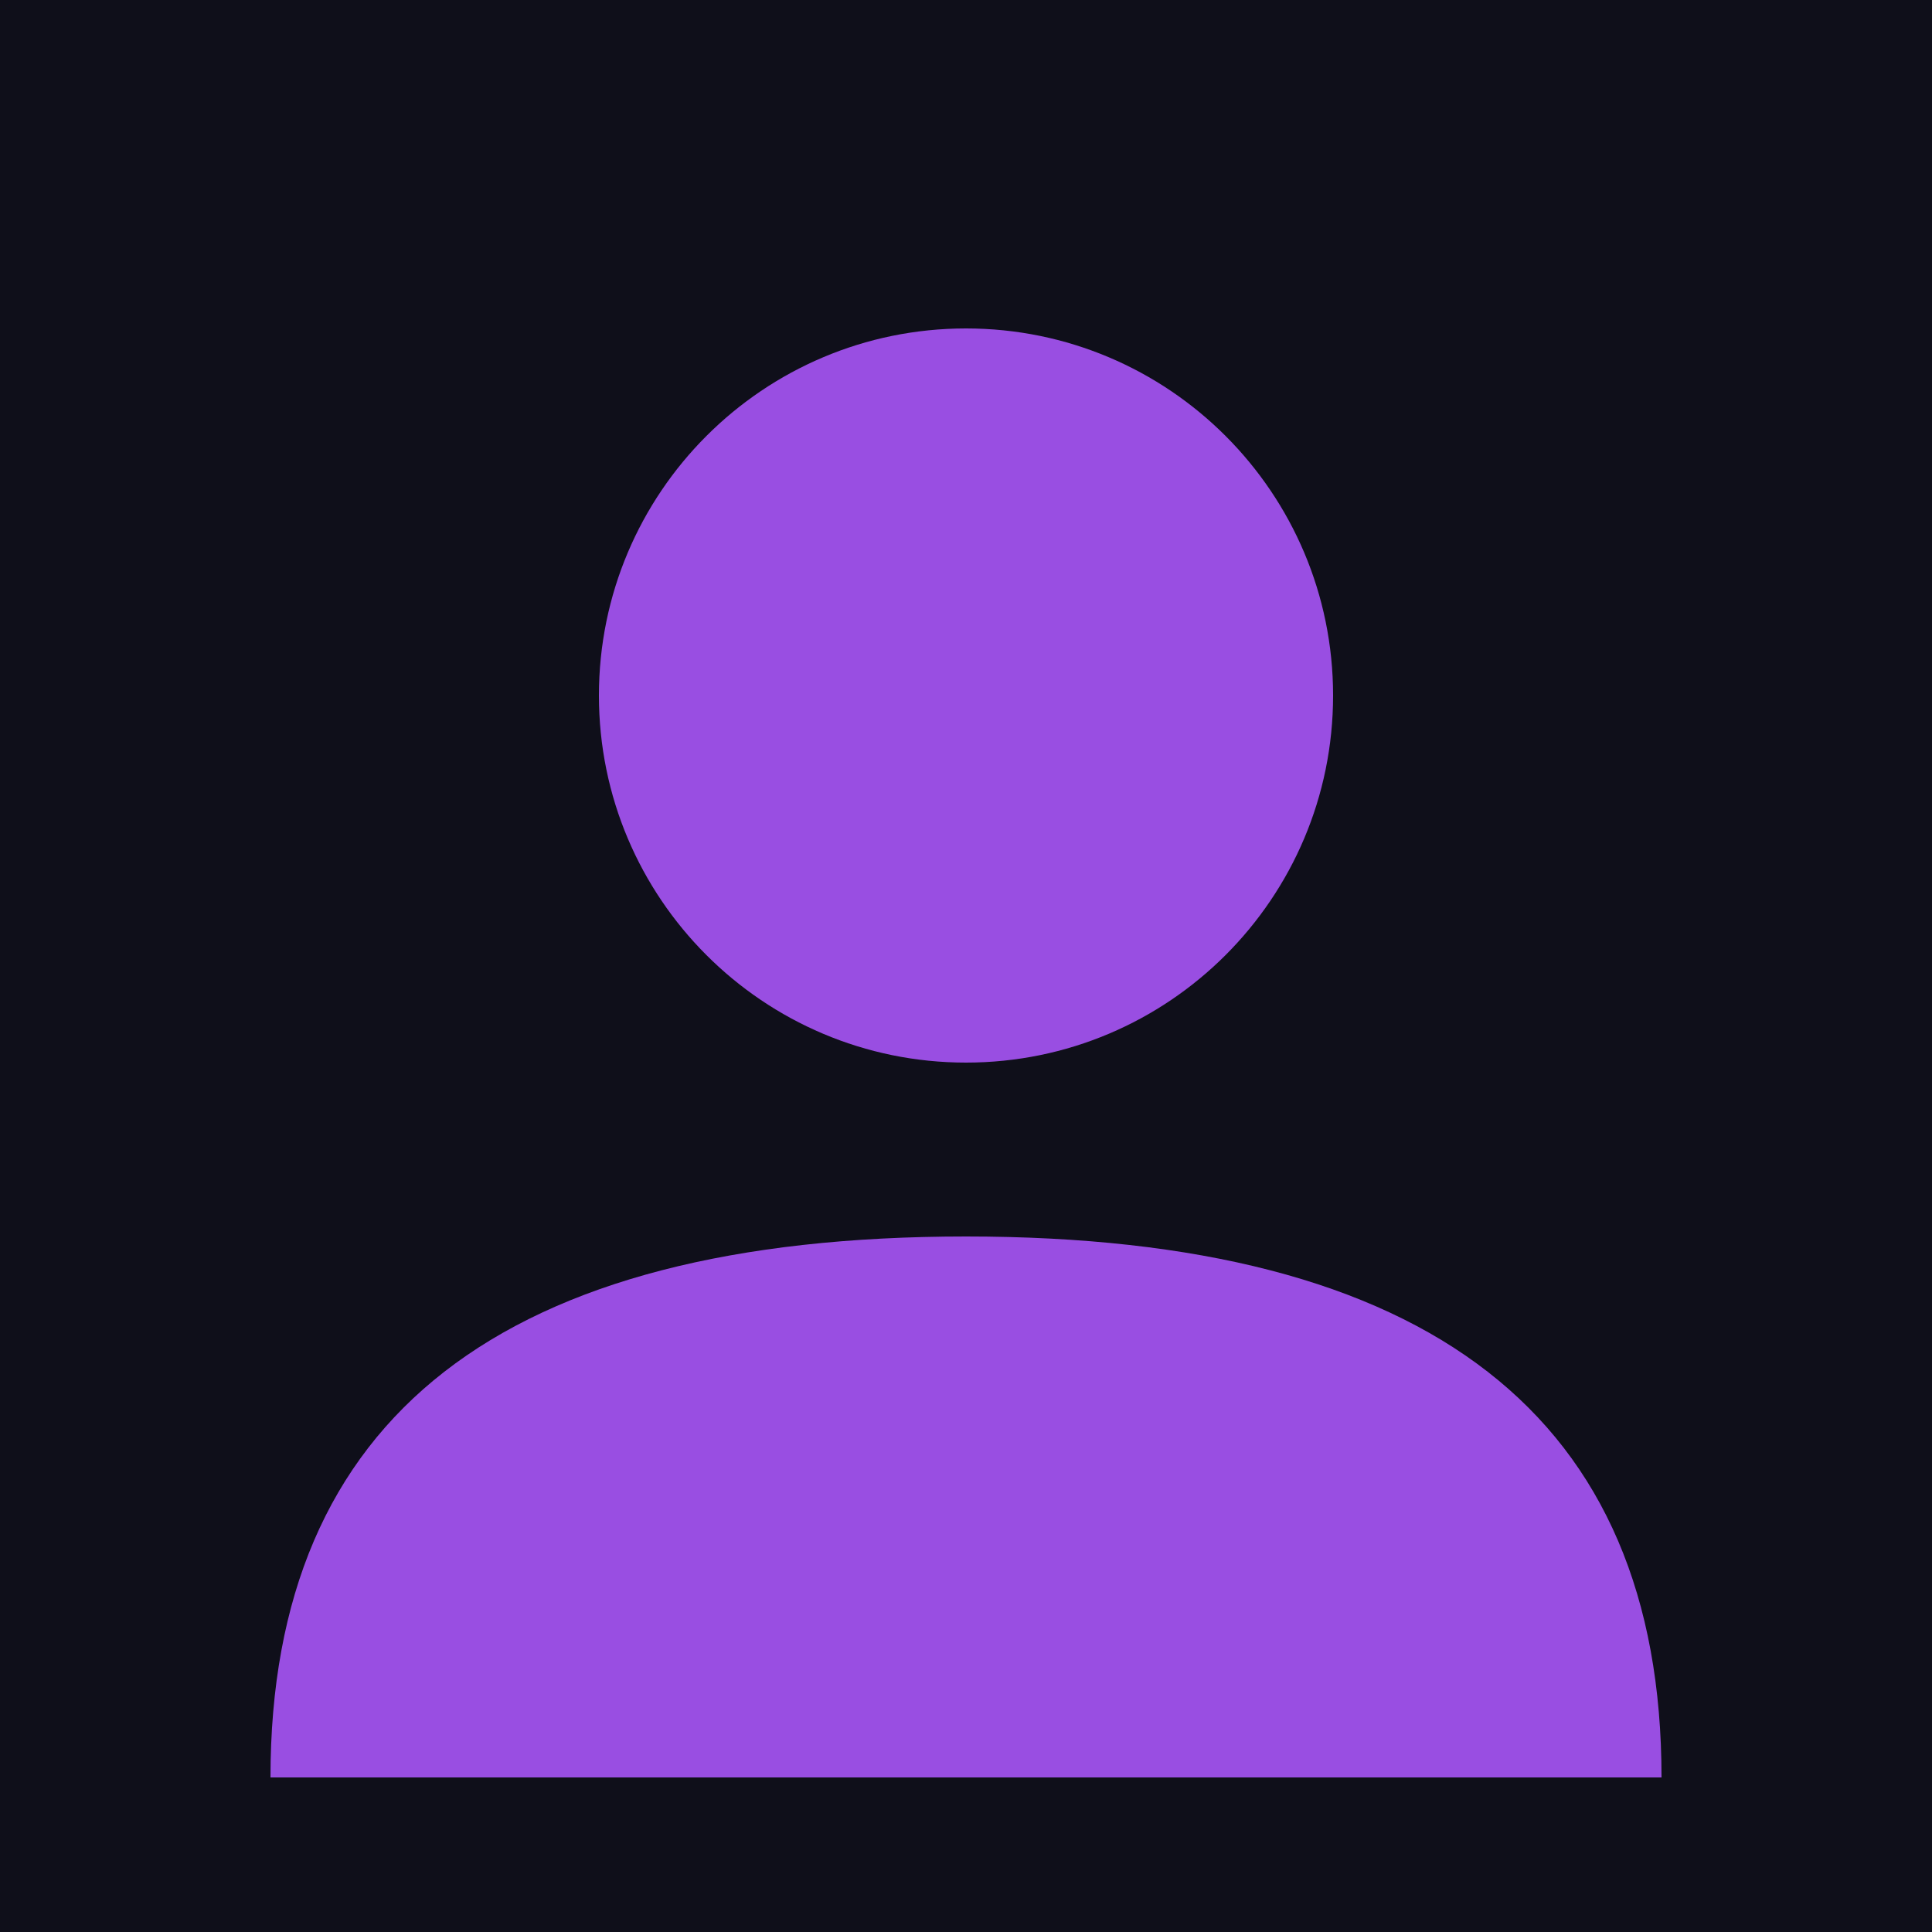
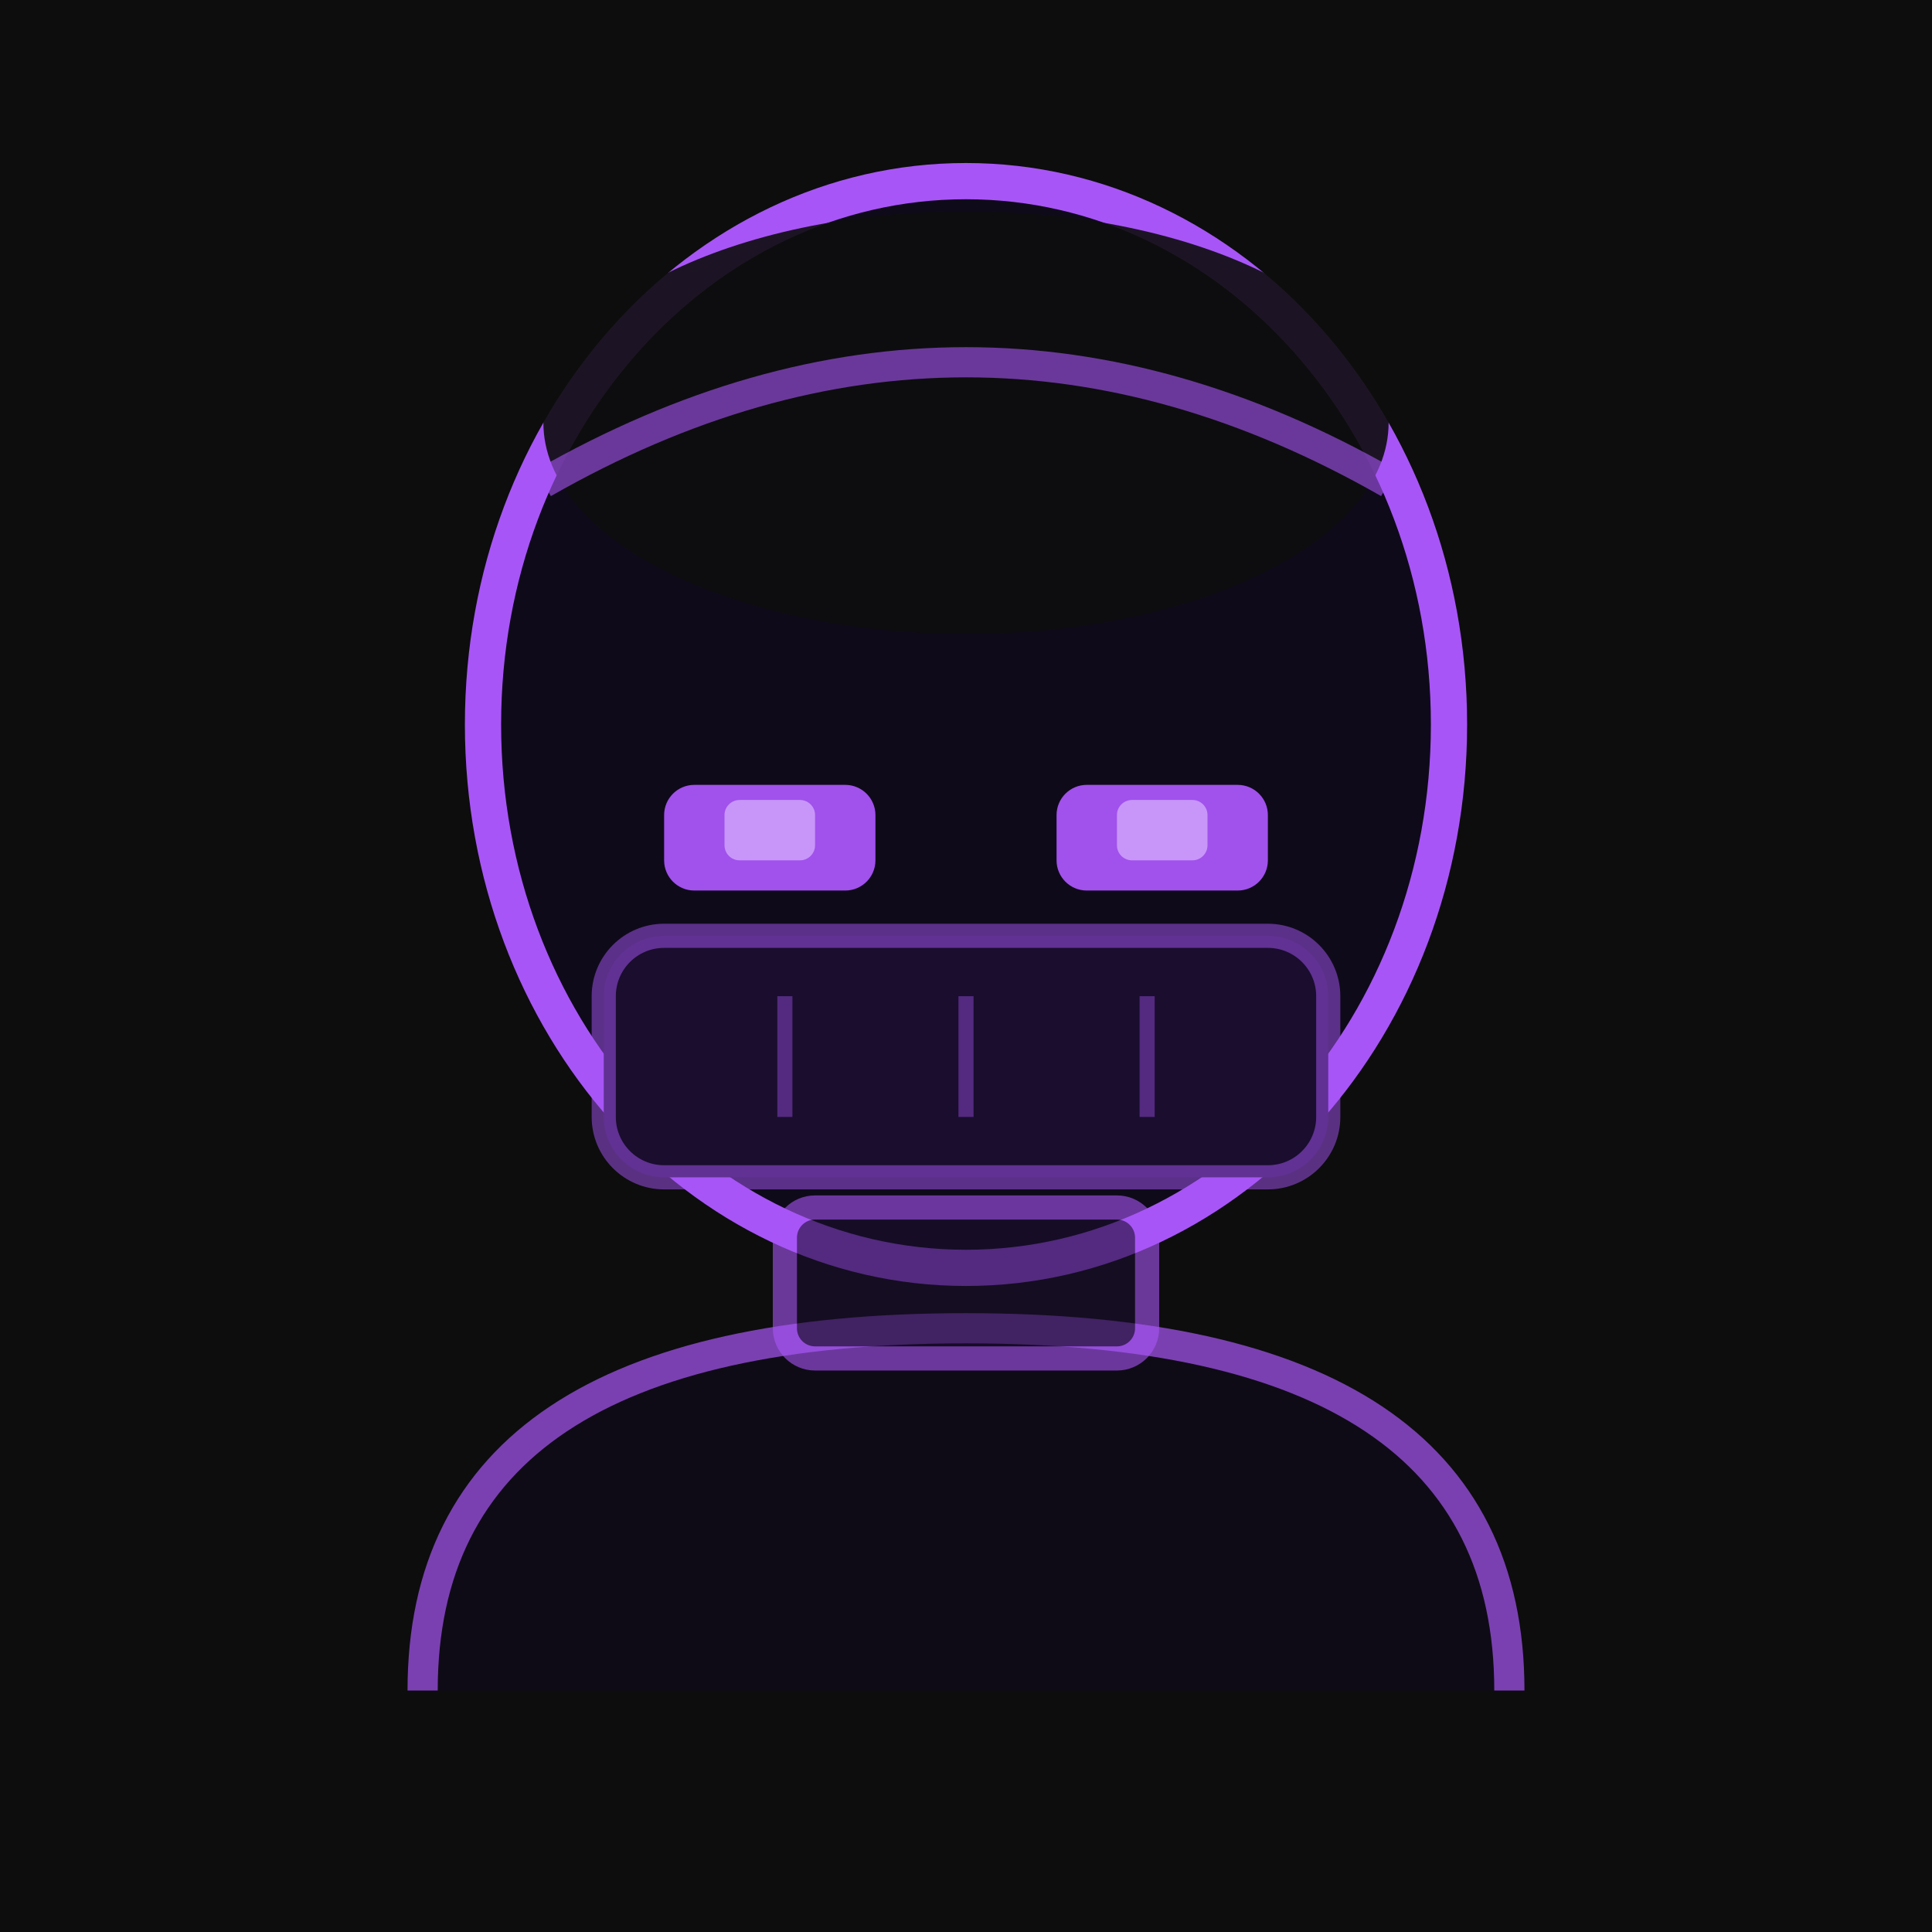
- <svg xmlns="http://www.w3.org/2000/svg" viewBox="0 0 100 100" width="100" height="100">
-   <rect width="100" height="100" rx="0" fill="#0f0f1a" />
-   <circle cx="50" cy="36" r="19" fill="#a855f7" opacity="0.9" />
-   <path d="M14 92 Q14 64 50 64 Q86 64 86 92" fill="#a855f7" opacity="0.9" />
+ <svg xmlns="http://www.w3.org/2000/svg" viewBox="0 0 64 64" fill="none">
+   <rect width="64" height="64" fill="#0d0d0d" />
+   <ellipse cx="32" cy="24" rx="16" ry="18" fill="#0f0a1a" />
+   <ellipse cx="32" cy="24" rx="16" ry="18" stroke="#a855f7" stroke-width="1.2" fill="none" />
+   <ellipse cx="32" cy="14" rx="14" ry="7" fill="#0d0d0d" opacity="0.9" />
+   <path d="M18 16 Q32 8 46 16" stroke="#a855f7" stroke-width="1" fill="none" opacity="0.6" />
+   <rect x="22" y="26" width="7" height="3.5" rx="1" fill="#a855f7" opacity="0.95" />
+   <rect x="35" y="26" width="7" height="3.5" rx="1" fill="#a855f7" opacity="0.95" />
+   <rect x="24" y="26.5" width="3" height="2" rx="0.5" fill="#d8b4fe" opacity="0.7" />
+   <rect x="37" y="26.5" width="3" height="2" rx="0.5" fill="#d8b4fe" opacity="0.7" />
+   <rect x="20" y="31" width="24" height="8" rx="2" fill="#1a0d2e" />
+   <rect x="20" y="31" width="24" height="8" rx="2" stroke="#a855f7" stroke-width="0.8" fill="none" opacity="0.5" />
+   <line x1="26" y1="33" x2="26" y2="37" stroke="#a855f7" stroke-width="0.5" opacity="0.4" />
+   <line x1="32" y1="33" x2="32" y2="37" stroke="#a855f7" stroke-width="0.5" opacity="0.4" />
+   <line x1="38" y1="33" x2="38" y2="37" stroke="#a855f7" stroke-width="0.5" opacity="0.4" />
+   <path d="M14 56 Q14 44 32 44 Q50 44 50 56" stroke="#a855f7" stroke-width="1" fill="#0f0a1a" opacity="0.7" />
+   <rect x="26" y="40" width="12" height="5" rx="1" fill="#1a0d2e" stroke="#a855f7" stroke-width="0.8" opacity="0.6" />
</svg>
